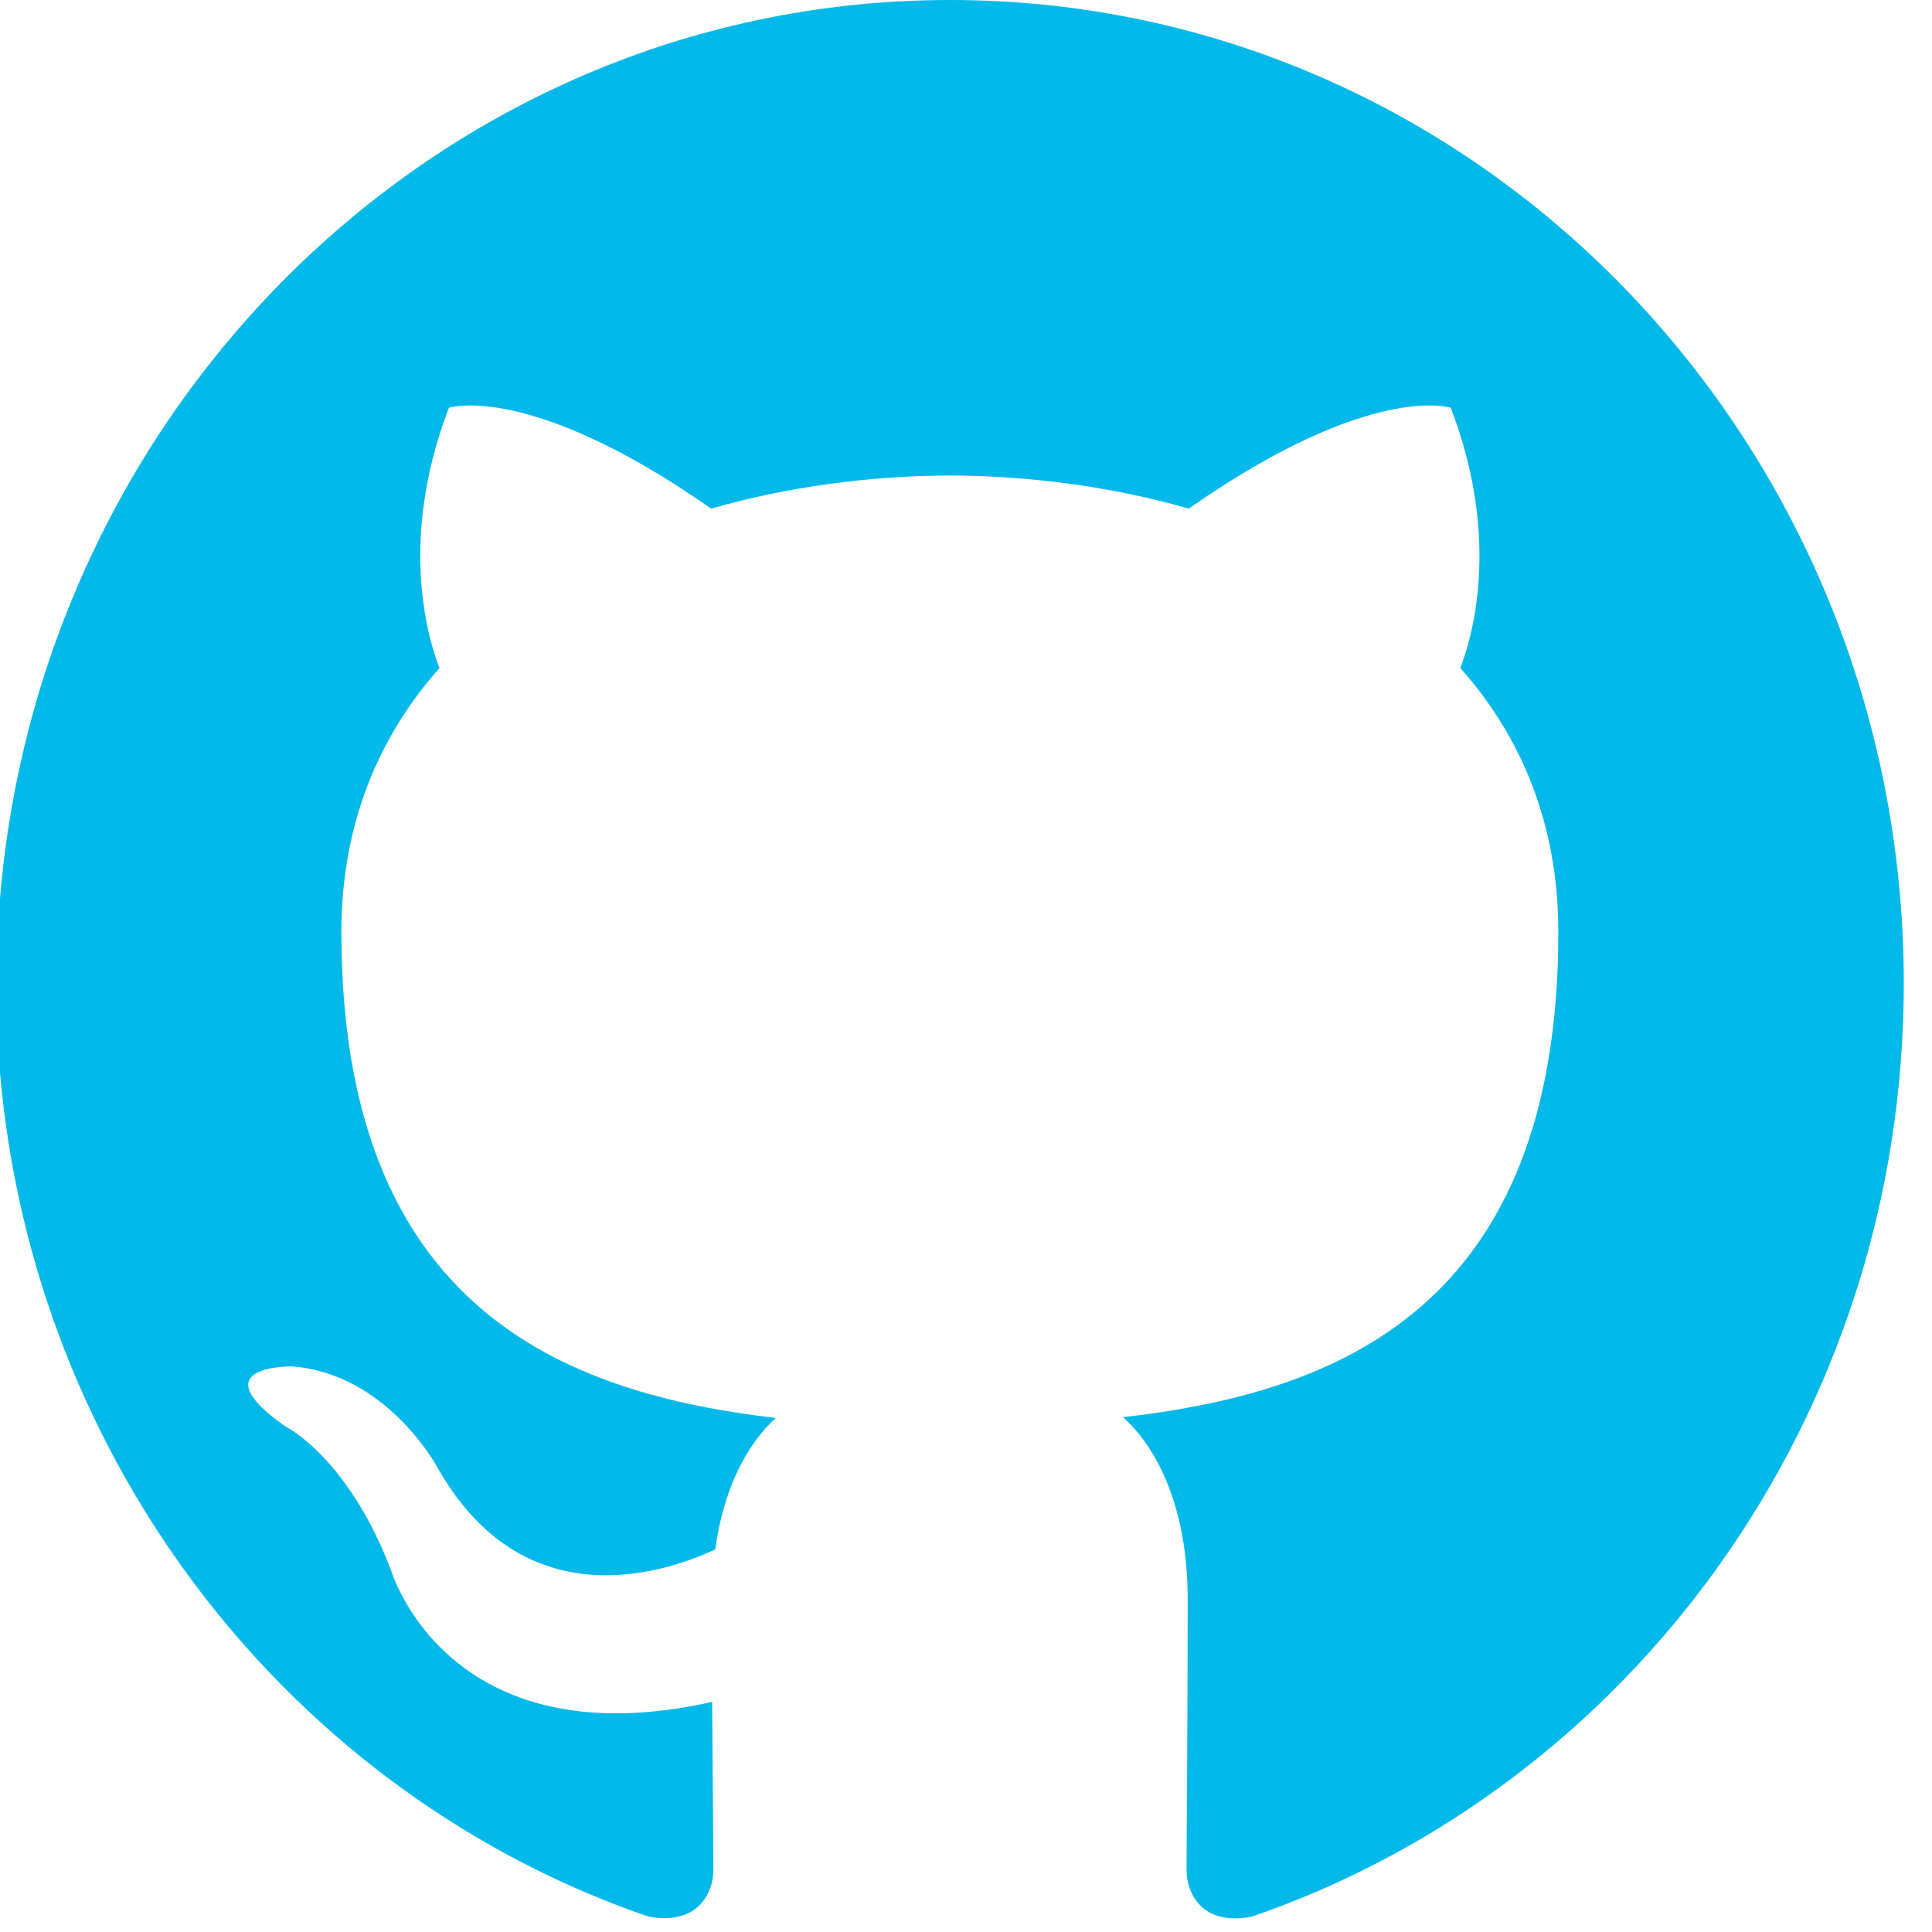
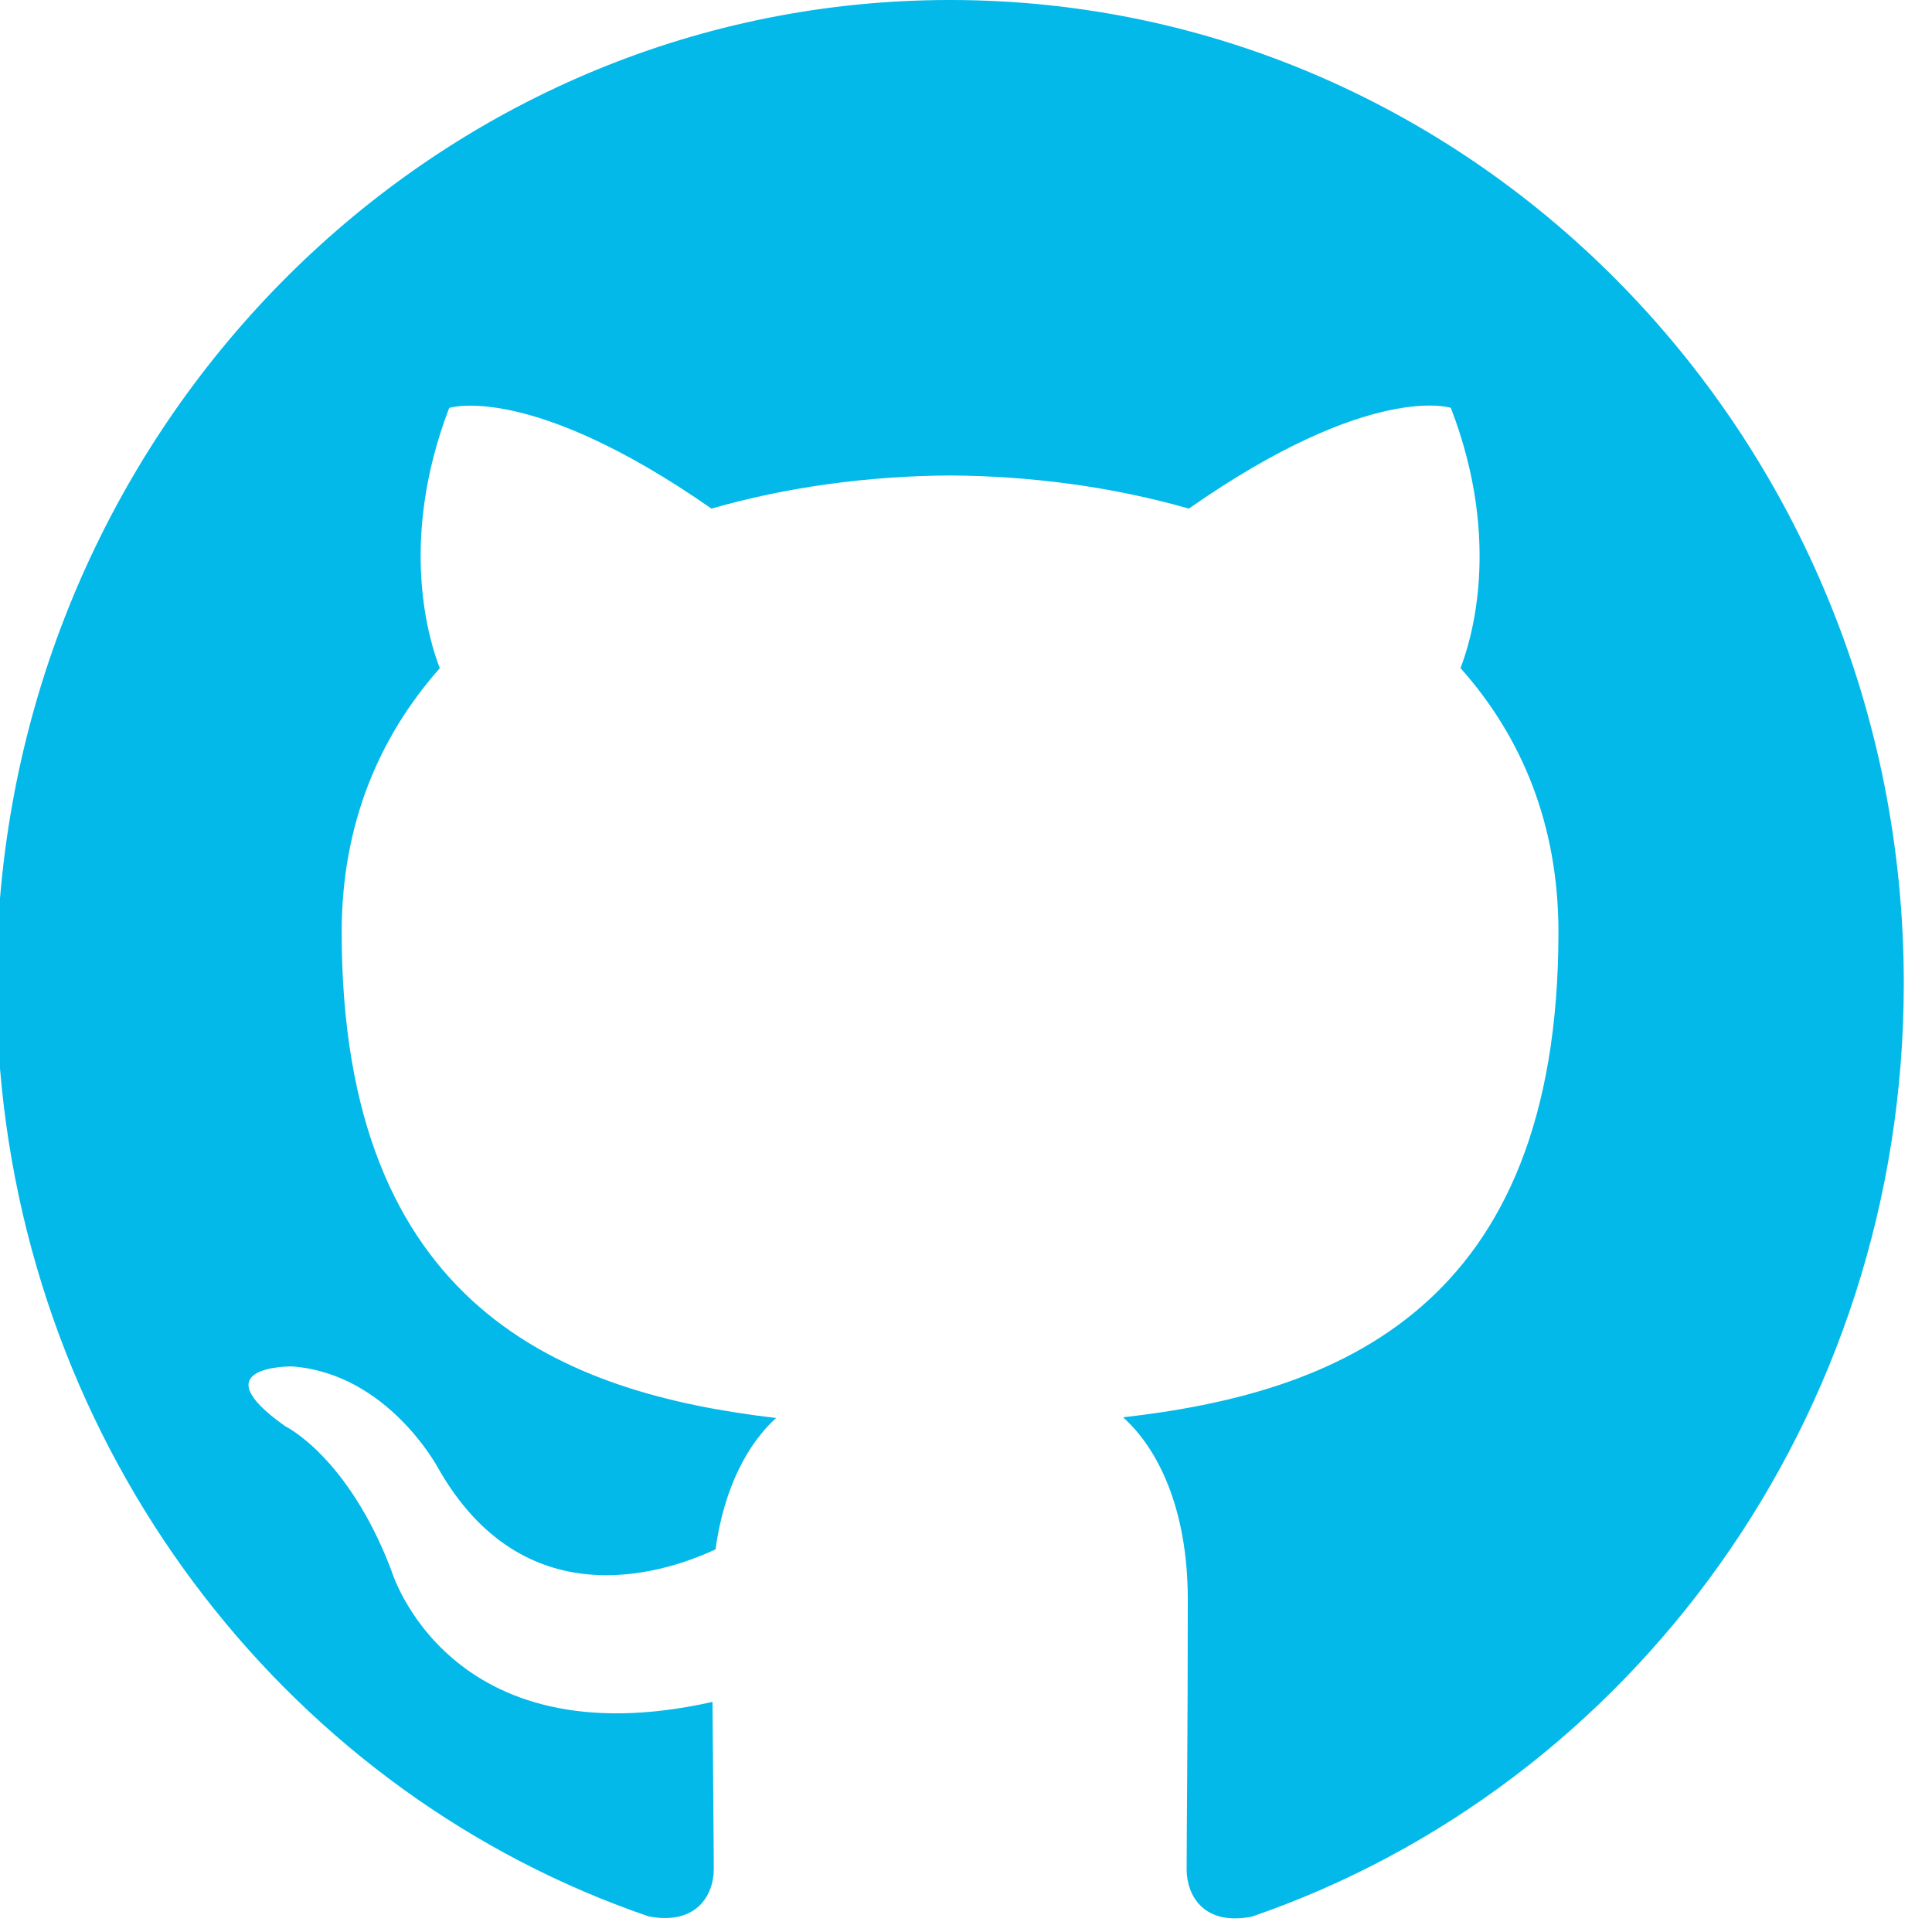
<svg xmlns="http://www.w3.org/2000/svg" xmlns:xlink="http://www.w3.org/1999/xlink" width="20" height="20" viewBox="0 0 20 20">
  <defs>
-     <path id="a" d="M0 9.301c.433-5.211 4.672-9.301 9.835-9.301 5.453 0 9.873 4.558 9.873 10.181 0 4.497-2.826 8.31-6.746 9.659-.501.099-.679-.217-.679-.49 0-.334.012-1.432.012-2.793 0-.95-.316-1.571-.67-1.886 2.199-.252 4.507-1.112 4.507-5.024 0-1.111-.382-2.021-1.015-2.732.101-.258.44-1.293-.099-2.694 0 0-.828-.274-2.712 1.044-.788-.226-1.633-.339-2.472-.343-.839.004-1.684.117-2.472.343-1.886-1.318-2.715-1.044-2.715-1.044-.538 1.401-.199 2.437-.097 2.694-.632.711-1.016 1.621-1.016 2.732 0 3.901 2.305 4.775 4.497 5.032-.282.255-.537.703-.627 1.361-.562.261-1.993.71-2.873-.845 0 0-.521-.978-1.512-1.05 0 0-.964-.013-.068.619 0 0 .647.313 1.096 1.489 0 0 .579 1.98 3.325 1.365l.013 1.731c0 .27-.18.585-.674.491-3.664-1.258-6.374-4.67-6.715-8.78v-1.76z" />
+     <path id="a" d="M0 9.3C.433 4.09 4.672 0 9.835 0c5.453 0 9.873 4.558 9.873 10.18 0 4.498-2.826 8.31-6.746 9.66-.5.1-.678-.217-.678-.49 0-.333.012-1.43.012-2.792 0-.95-.316-1.57-.67-1.886 2.2-.25 4.507-1.112 4.507-5.023 0-1.113-.38-2.022-1.014-2.733.1-.258.44-1.293-.1-2.694 0 0-.828-.274-2.712 1.043-.79-.226-1.633-.338-2.472-.343-.84.005-1.684.117-2.47.343C5.478 3.95 4.65 4.223 4.65 4.223c-.537 1.4-.198 2.436-.097 2.694-.63.71-1.016 1.62-1.016 2.732 0 3.9 2.305 4.774 4.497 5.03-.282.256-.537.704-.627 1.36-.562.262-1.992.71-2.873-.844 0 0-.52-.978-1.512-1.05 0 0-.964-.012-.068.62 0 0 .647.312 1.096 1.488 0 0 .58 1.98 3.326 1.365.005.85.013 1.49.013 1.73 0 .27-.18.586-.675.49C3.05 18.585.34 15.173 0 11.06V9.3z" />
  </defs>
  <g fill="none" fill-rule="evenodd">
    <mask>
      <use xlink:href="#a" />
    </mask>
    <use fill="#02B9E9" xlink:href="#a" />
  </g>
</svg>
